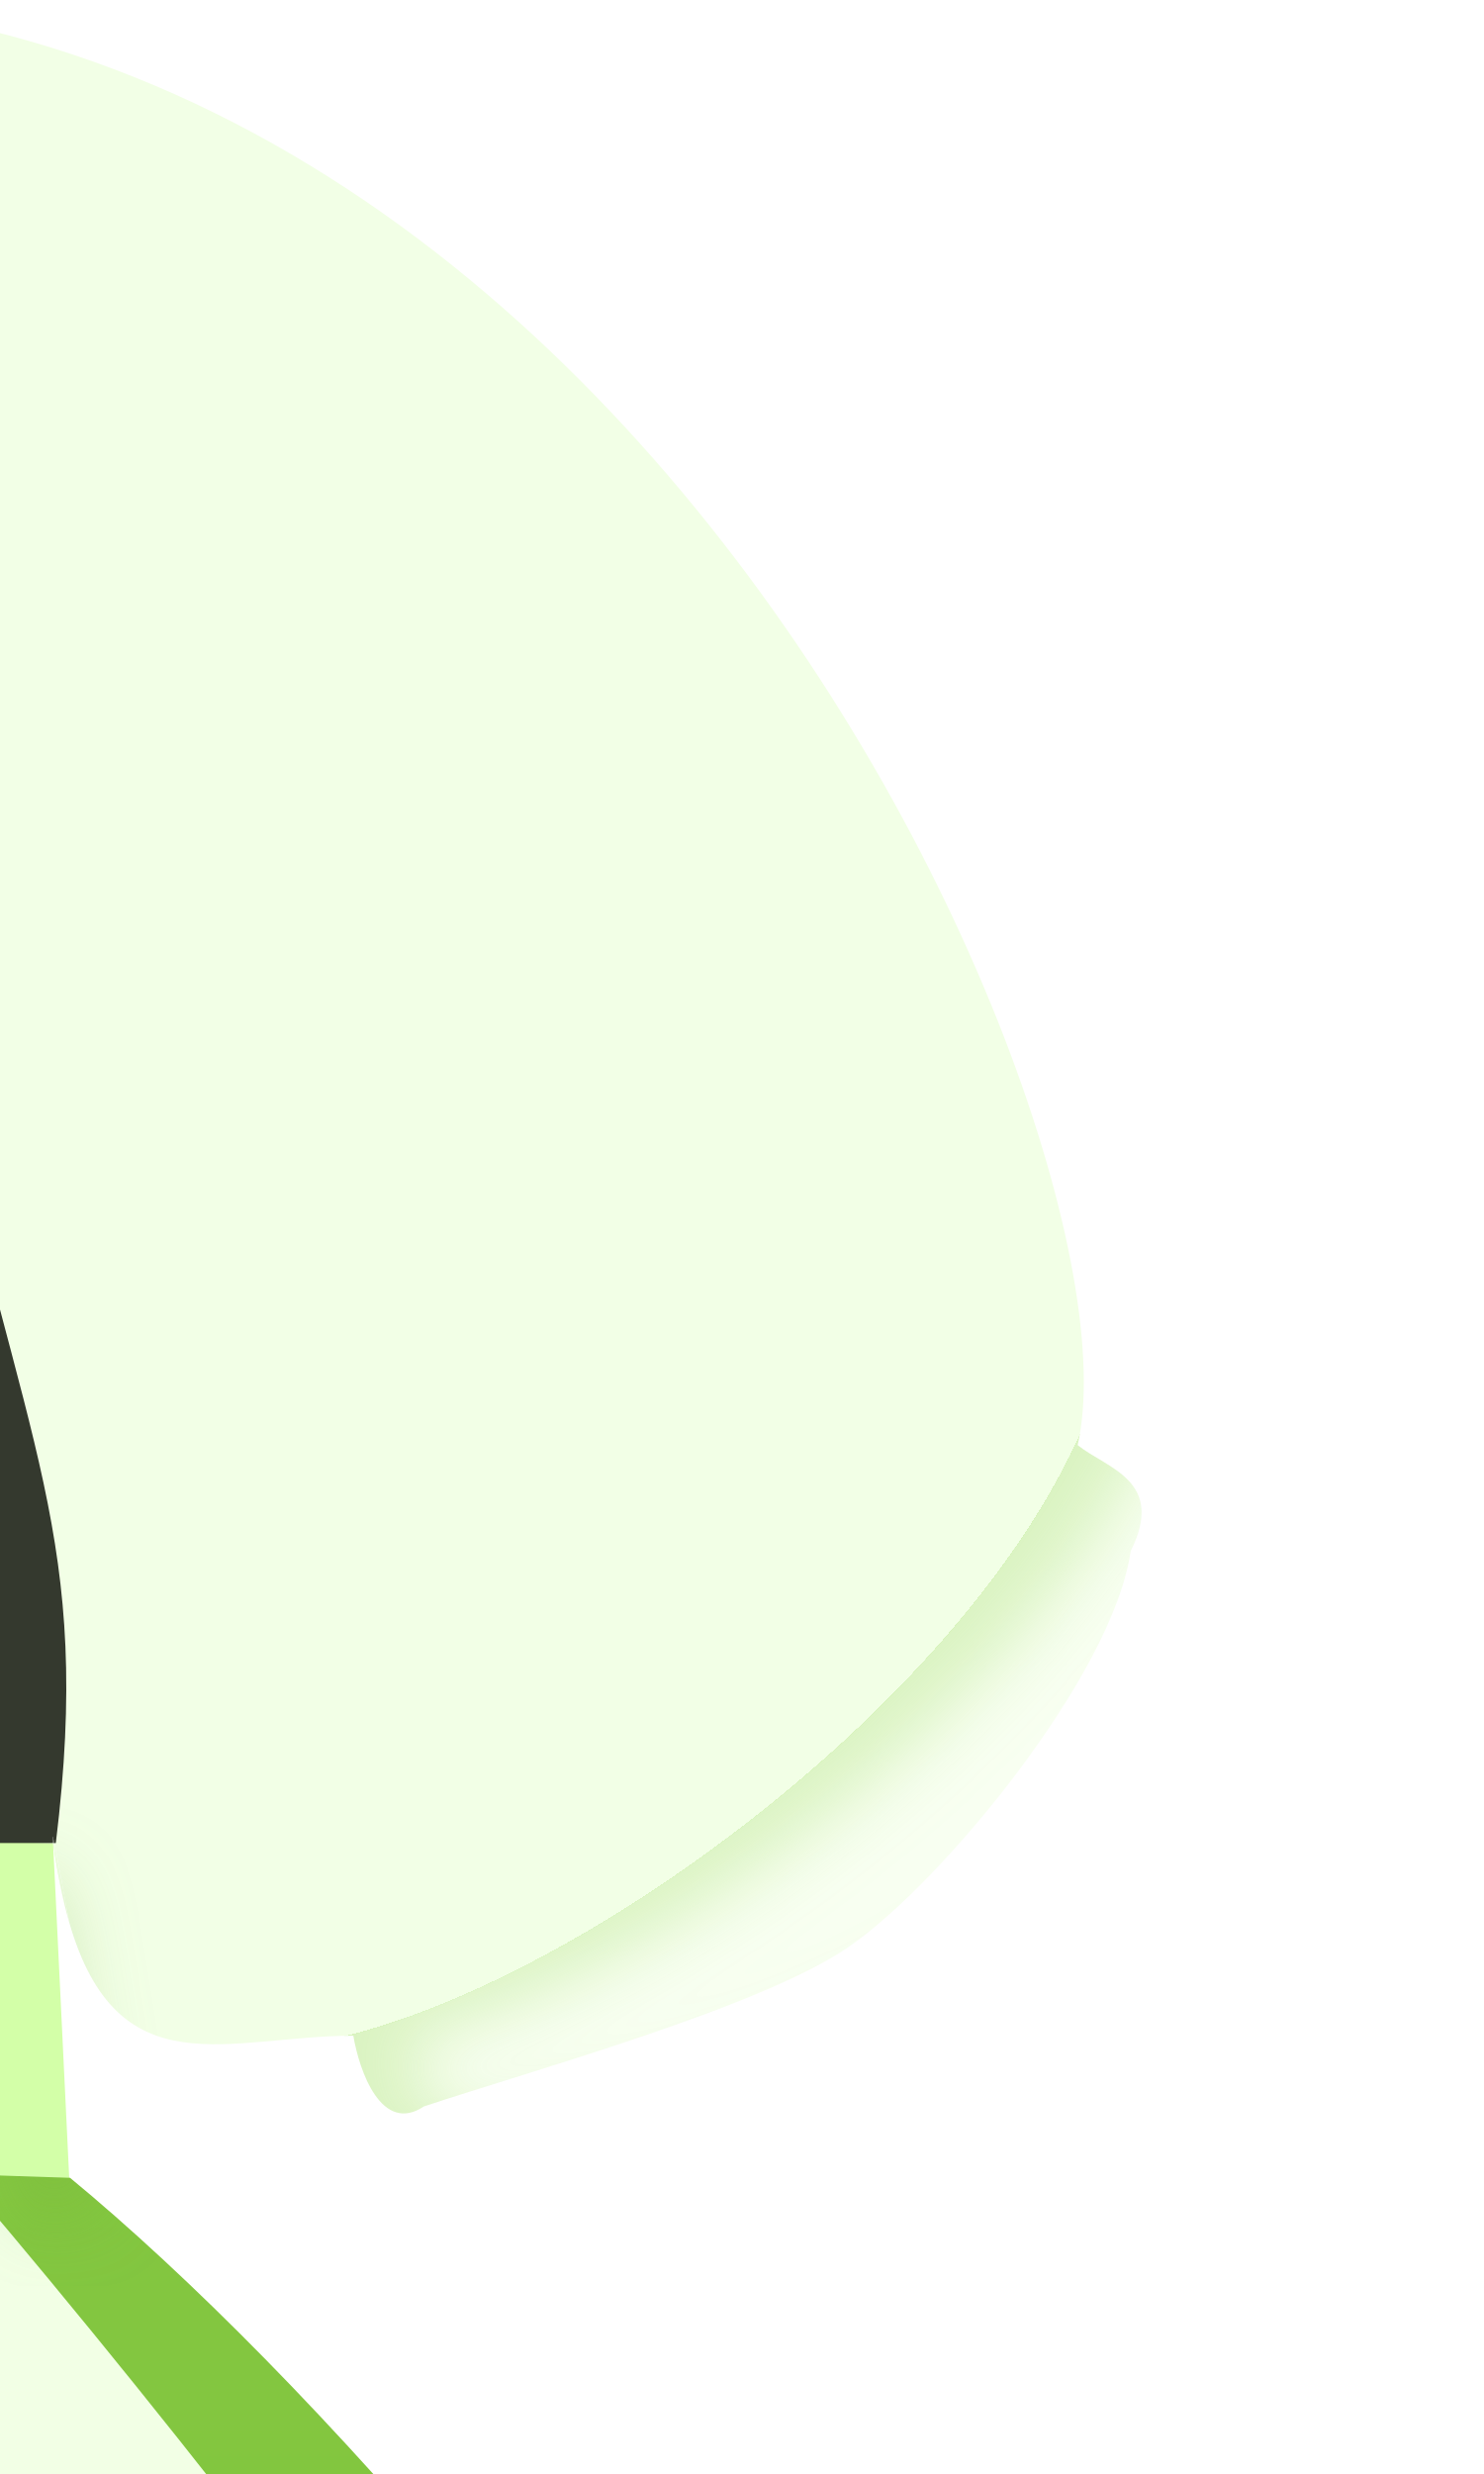
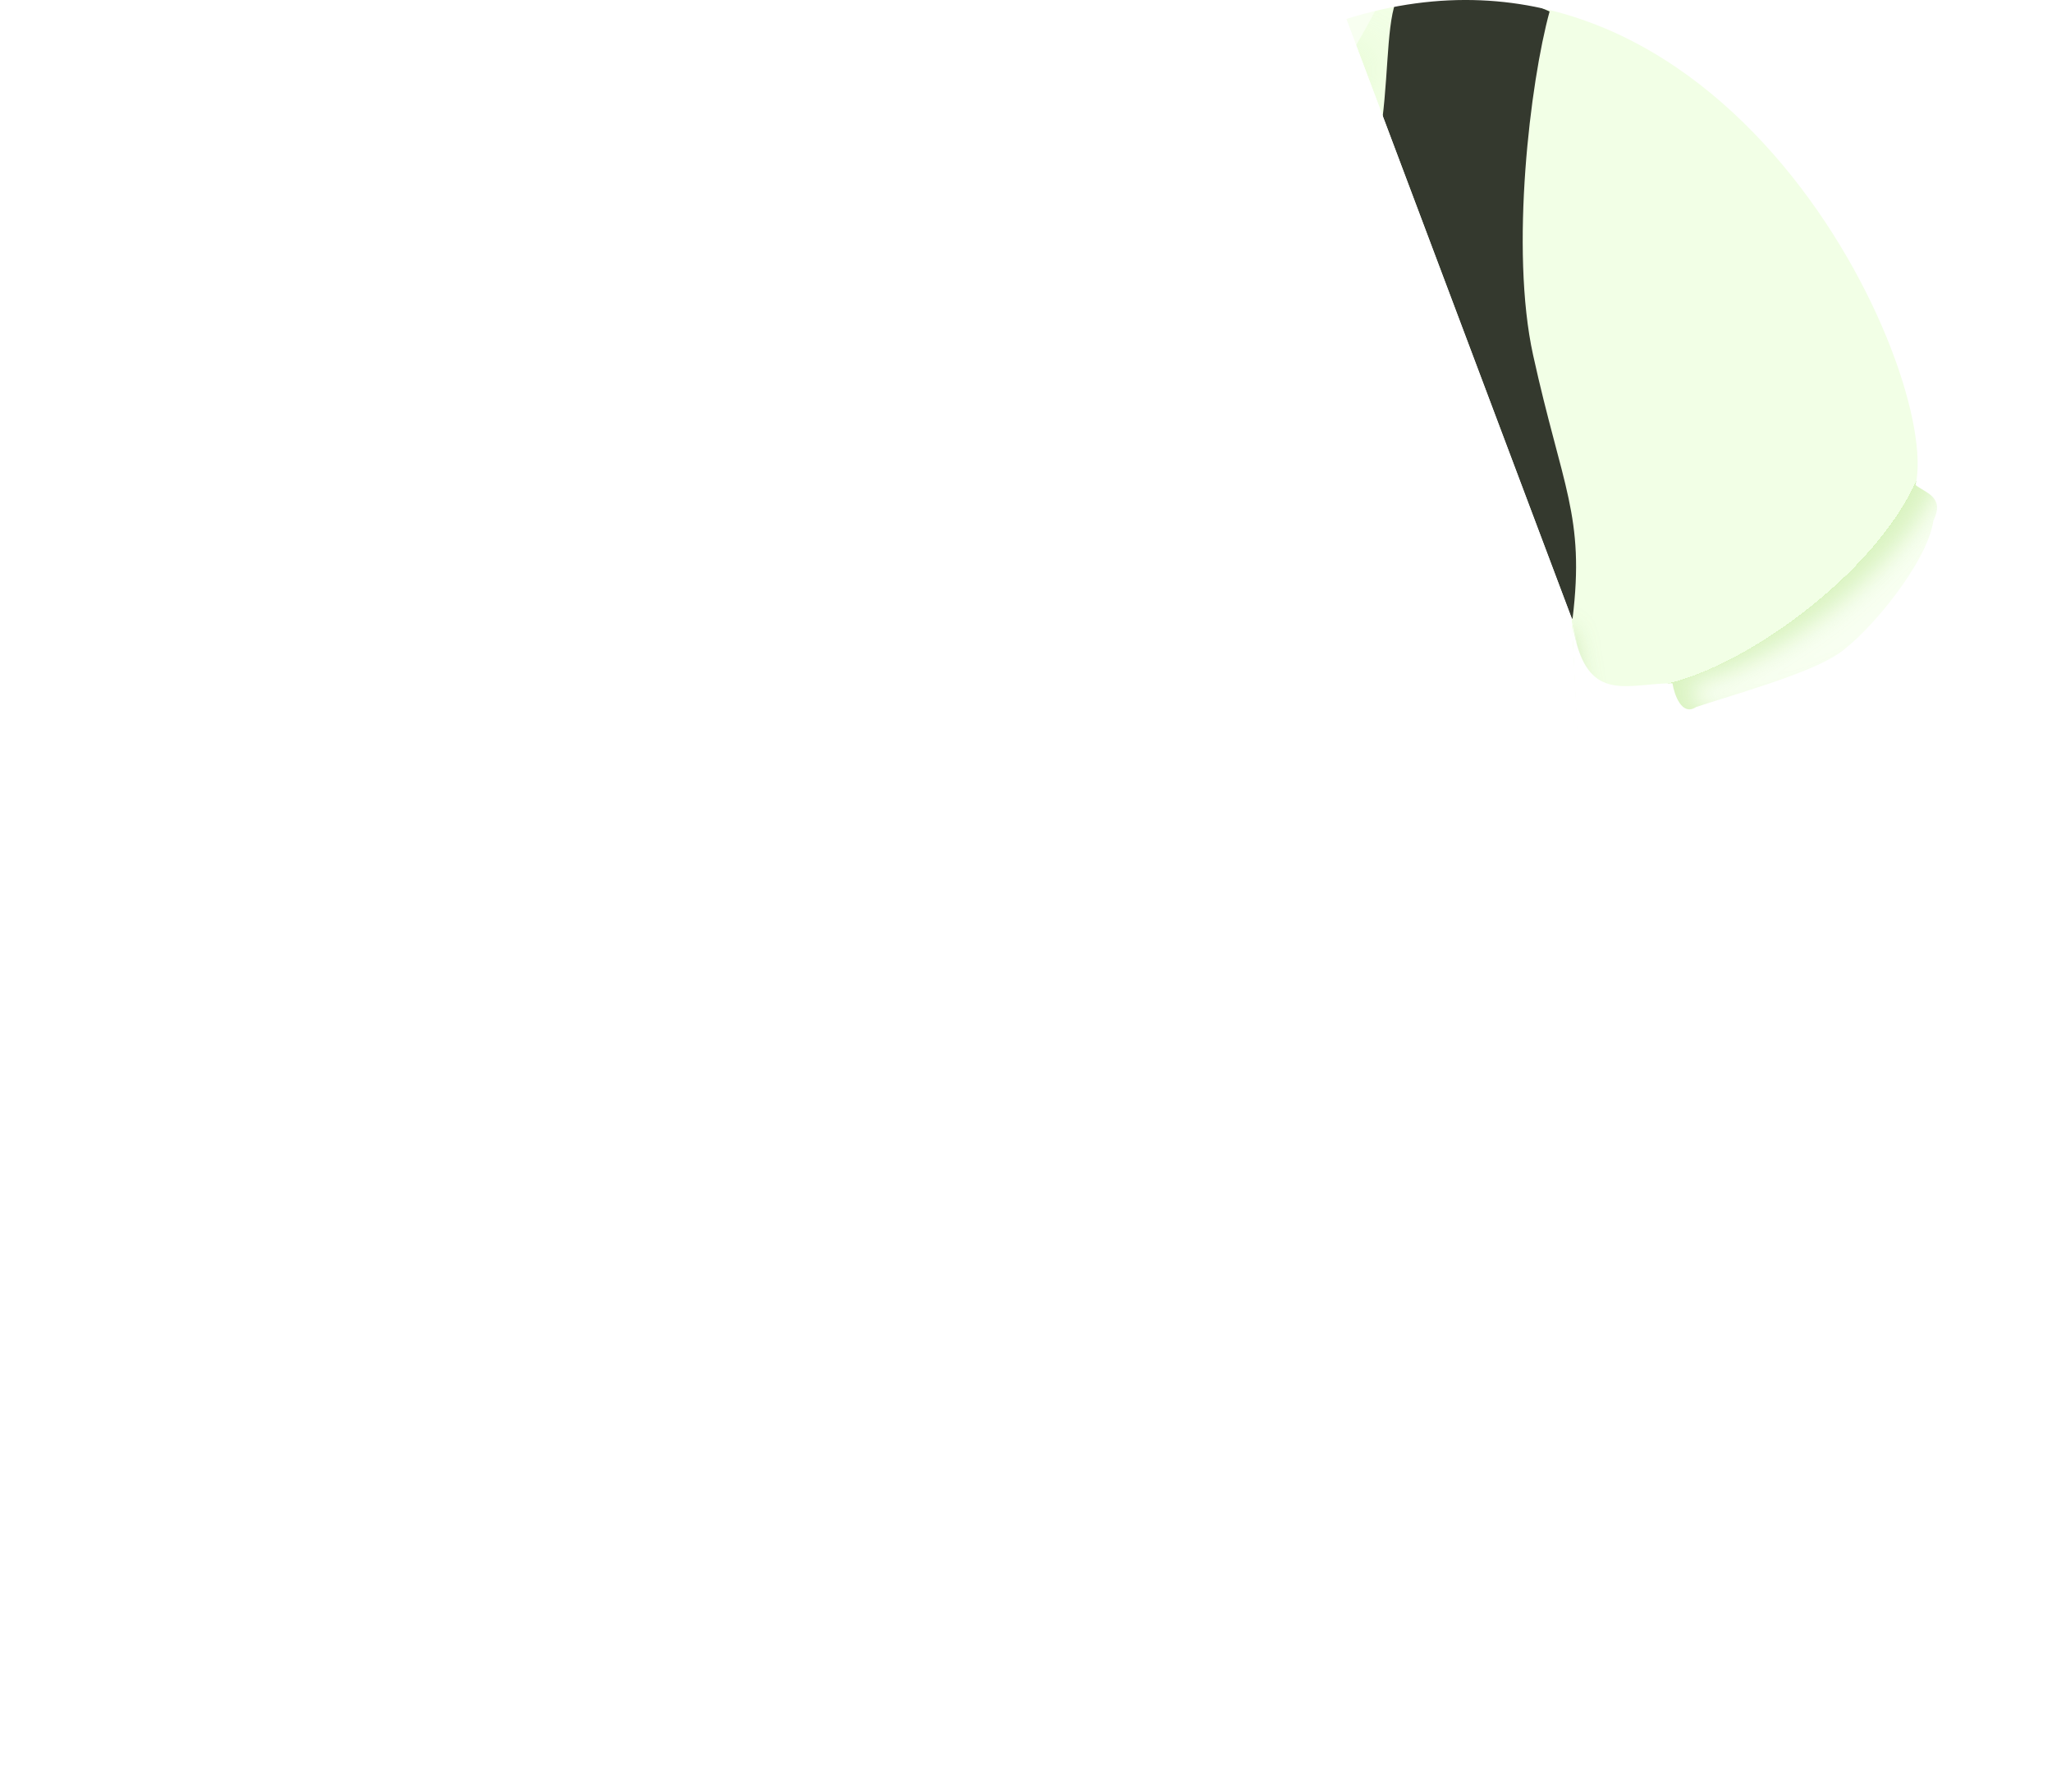
- <svg xmlns="http://www.w3.org/2000/svg" viewBox="345.0 0.0 42 70" width="100%" height="100%">
+ <svg xmlns="http://www.w3.org/2000/svg" viewBox="214.0 0.0 173.0 151.0" width="100%" height="100%">
  <defs>
    <linearGradient id="paint5_linear_495_57" x1="304.138" y1="58.904" x2="304.138" y2="157.823" gradientUnits="userSpaceOnUse">
      <stop stop-color="#84C741" />
      <stop offset="1" stop-color="#76BB32" />
    </linearGradient>
    <filter id="filter114_i_495_57" x="228.732" y="100.117" width="147.944" height="27.618" filterUnits="userSpaceOnUse" color-interpolation-filters="sRGB">
      <feFlood flood-opacity="0" result="BackgroundImageFix" />
      <feBlend mode="normal" in="SourceGraphic" in2="BackgroundImageFix" result="shape" />
      <feColorMatrix in="SourceAlpha" type="matrix" values="0 0 0 0 0 0 0 0 0 0 0 0 0 0 0 0 0 0 127 0" result="hardAlpha" />
      <feOffset dy="4" />
      <feGaussianBlur stdDeviation="2" />
      <feComposite in2="hardAlpha" operator="arithmetic" k2="-1" k3="1" />
      <feColorMatrix type="matrix" values="0 0 0 0 0.835 0 0 0 0 0.938 0 0 0 0 0.734 0 0 0 0.3 0" />
      <feBlend mode="normal" in2="shape" result="effect1_innerShadow_495_57" />
    </filter>
    <filter id="filter115_d_495_57" x="252.468" y="50.332" width="97.553" height="14.323" filterUnits="userSpaceOnUse" color-interpolation-filters="sRGB">
      <feFlood flood-opacity="0" result="BackgroundImageFix" />
      <feColorMatrix in="SourceAlpha" type="matrix" values="0 0 0 0 0 0 0 0 0 0 0 0 0 0 0 0 0 0 127 0" result="hardAlpha" />
      <feOffset dy="1" />
      <feGaussianBlur stdDeviation="1" />
      <feColorMatrix type="matrix" values="0 0 0 0 0.448 0 0 0 0 0.688 0 0 0 0 0.209 0 0 0 0.3 0" />
      <feBlend mode="normal" in2="BackgroundImageFix" result="effect1_dropShadow_495_57" />
      <feBlend mode="normal" in="SourceGraphic" in2="effect1_dropShadow_495_57" result="shape" />
    </filter>
    <filter id="filter116_d_495_57" x="287.573" y="6.772" width="25.963" height="32.387" filterUnits="userSpaceOnUse" color-interpolation-filters="sRGB">
      <feFlood flood-opacity="0" result="BackgroundImageFix" />
      <feColorMatrix in="SourceAlpha" type="matrix" values="0 0 0 0 0 0 0 0 0 0 0 0 0 0 0 0 0 0 127 0" result="hardAlpha" />
      <feOffset dy="4" />
      <feGaussianBlur stdDeviation="2" />
      <feColorMatrix type="matrix" values="0 0 0 0 0.332 0 0 0 0 0.529 0 0 0 0 0.139 0 0 0 0.4 0" />
      <feBlend mode="normal" in2="BackgroundImageFix" result="effect1_dropShadow_495_57" />
      <feBlend mode="normal" in="SourceGraphic" in2="effect1_dropShadow_495_57" result="shape" />
    </filter>
    <filter id="filter117_d_495_57" x="295.266" y="16.196" width="10.969" height="10.968" filterUnits="userSpaceOnUse" color-interpolation-filters="sRGB">
      <feFlood flood-opacity="0" result="BackgroundImageFix" />
      <feColorMatrix in="SourceAlpha" type="matrix" values="0 0 0 0 0 0 0 0 0 0 0 0 0 0 0 0 0 0 127 0" result="hardAlpha" />
      <feOffset dy="1" />
      <feGaussianBlur stdDeviation="1.5" />
      <feColorMatrix type="matrix" values="0 0 0 0 0.546 0 0 0 0 0.775 0 0 0 0 0.316 0 0 0 0.4 0" />
      <feBlend mode="normal" in2="BackgroundImageFix" result="effect1_dropShadow_495_57" />
      <feBlend mode="normal" in="SourceGraphic" in2="effect1_dropShadow_495_57" result="shape" />
    </filter>
    <filter id="filter118_d_495_57" x="263.05" y="-11.474" width="41.581" height="36.976" filterUnits="userSpaceOnUse" color-interpolation-filters="sRGB">
      <feFlood flood-opacity="0" result="BackgroundImageFix" />
      <feColorMatrix in="SourceAlpha" type="matrix" values="0 0 0 0 0 0 0 0 0 0 0 0 0 0 0 0 0 0 127 0" result="hardAlpha" />
      <feOffset dy="4" />
      <feGaussianBlur stdDeviation="2" />
      <feColorMatrix type="matrix" values="0 0 0 0 0.797 0 0 0 0 0.942 0 0 0 0 0.655 0 0 0 0.33 0" />
      <feBlend mode="normal" in2="BackgroundImageFix" result="effect1_dropShadow_495_57" />
      <feBlend mode="normal" in="SourceGraphic" in2="effect1_dropShadow_495_57" result="shape" />
    </filter>
    <filter id="filter119_d_495_57" x="296" y="-11.474" width="41.58" height="36.976" filterUnits="userSpaceOnUse" color-interpolation-filters="sRGB">
      <feFlood flood-opacity="0" result="BackgroundImageFix" />
      <feColorMatrix in="SourceAlpha" type="matrix" values="0 0 0 0 0 0 0 0 0 0 0 0 0 0 0 0 0 0 127 0" result="hardAlpha" />
      <feOffset dy="4" />
      <feGaussianBlur stdDeviation="2" />
      <feColorMatrix type="matrix" values="0 0 0 0 0.797 0 0 0 0 0.942 0 0 0 0 0.655 0 0 0 0.33 0" />
      <feBlend mode="normal" in2="BackgroundImageFix" result="effect1_dropShadow_495_57" />
      <feBlend mode="normal" in="SourceGraphic" in2="effect1_dropShadow_495_57" result="shape" />
    </filter>
    <filter id="filter120_f_495_57" x="261.604" y="30.695" width="17.314" height="16.657" filterUnits="userSpaceOnUse" color-interpolation-filters="sRGB">
      <feFlood flood-opacity="0" result="BackgroundImageFix" />
      <feBlend mode="normal" in="SourceGraphic" in2="BackgroundImageFix" result="shape" />
      <feGaussianBlur stdDeviation="0.05" result="effect1_foregroundBlur_495_57" />
    </filter>
    <filter id="filter121_f_495_57" x="292.249" y="30.466" width="17.003" height="17.116" filterUnits="userSpaceOnUse" color-interpolation-filters="sRGB">
      <feFlood flood-opacity="0" result="BackgroundImageFix" />
      <feBlend mode="normal" in="SourceGraphic" in2="BackgroundImageFix" result="shape" />
      <feGaussianBlur stdDeviation="0.05" result="effect1_foregroundBlur_495_57" />
    </filter>
    <filter id="filter122_f_495_57" x="322.191" y="30.695" width="17.313" height="16.658" filterUnits="userSpaceOnUse" color-interpolation-filters="sRGB">
      <feFlood flood-opacity="0" result="BackgroundImageFix" />
      <feBlend mode="normal" in="SourceGraphic" in2="BackgroundImageFix" result="shape" />
      <feGaussianBlur stdDeviation="0.05" result="effect1_foregroundBlur_495_57" />
    </filter>
    <filter id="filter123_f_495_57" x="283.367" y="42.962" width="5.5" height="5.115" filterUnits="userSpaceOnUse" color-interpolation-filters="sRGB">
      <feFlood flood-opacity="0" result="BackgroundImageFix" />
      <feBlend mode="normal" in="SourceGraphic" in2="BackgroundImageFix" result="shape" />
      <feGaussianBlur stdDeviation="0.05" result="effect1_foregroundBlur_495_57" />
    </filter>
    <filter id="filter124_f_495_57" x="283.367" y="31.132" width="5.5" height="5.114" filterUnits="userSpaceOnUse" color-interpolation-filters="sRGB">
      <feFlood flood-opacity="0" result="BackgroundImageFix" />
      <feBlend mode="normal" in="SourceGraphic" in2="BackgroundImageFix" result="shape" />
      <feGaussianBlur stdDeviation="0.05" result="effect1_foregroundBlur_495_57" />
    </filter>
    <filter id="filter125_f_495_57" x="312.242" y="42.962" width="5.5" height="5.115" filterUnits="userSpaceOnUse" color-interpolation-filters="sRGB">
      <feFlood flood-opacity="0" result="BackgroundImageFix" />
      <feBlend mode="normal" in="SourceGraphic" in2="BackgroundImageFix" result="shape" />
      <feGaussianBlur stdDeviation="0.05" result="effect1_foregroundBlur_495_57" />
    </filter>
    <filter id="filter126_f_495_57" x="312.242" y="31.132" width="5.5" height="5.114" filterUnits="userSpaceOnUse" color-interpolation-filters="sRGB">
      <feFlood flood-opacity="0" result="BackgroundImageFix" />
      <feBlend mode="normal" in="SourceGraphic" in2="BackgroundImageFix" result="shape" />
      <feGaussianBlur stdDeviation="0.05" result="effect1_foregroundBlur_495_57" />
    </filter>
    <filter id="filter127_i_495_57" x="220.563" y="39.698" width="26.5" height="20.5" filterUnits="userSpaceOnUse" color-interpolation-filters="sRGB">
      <feFlood flood-opacity="0" result="BackgroundImageFix" />
      <feBlend mode="normal" in="SourceGraphic" in2="BackgroundImageFix" result="shape" />
      <feColorMatrix in="SourceAlpha" type="matrix" values="0 0 0 0 0 0 0 0 0 0 0 0 0 0 0 0 0 0 127 0" result="hardAlpha" />
      <feOffset dx="-2" />
      <feGaussianBlur stdDeviation="1" />
      <feComposite in2="hardAlpha" operator="arithmetic" k2="-1" k3="1" />
      <feColorMatrix type="matrix" values="0 0 0 0 0.58 0 0 0 0 0.846 0 0 0 0 0.321 0 0 0 0.3 0" />
      <feBlend mode="normal" in2="shape" result="effect1_innerShadow_495_57" />
    </filter>
    <filter id="filter128_i_495_57" x="354.445" y="39.698" width="26.5" height="20.5" filterUnits="userSpaceOnUse" color-interpolation-filters="sRGB">
      <feFlood flood-opacity="0" result="BackgroundImageFix" />
      <feBlend mode="normal" in="SourceGraphic" in2="BackgroundImageFix" result="shape" />
      <feColorMatrix in="SourceAlpha" type="matrix" values="0 0 0 0 0 0 0 0 0 0 0 0 0 0 0 0 0 0 127 0" result="hardAlpha" />
      <feOffset dx="2" />
      <feGaussianBlur stdDeviation="1" />
      <feComposite in2="hardAlpha" operator="arithmetic" k2="-1" k3="1" />
      <feColorMatrix type="matrix" values="0 0 0 0 0.58 0 0 0 0 0.846 0 0 0 0 0.321 0 0 0 0.3 0" />
      <feBlend mode="normal" in2="shape" result="effect1_innerShadow_495_57" />
    </filter>
    <clipPath id="clip_top_cupcake_dress_01_sr">
-       <rect x="345.0" y="0.0" width="42" height="70" />
+       <path d="M 327.5 1.6 L 346.5 52.1 L 347.0 61.6 L 410.0 61.6 L 410.0 -15.0 L 327.5 -15.0 Z" />
    </clipPath>
  </defs>
  <g clip-path="url(#clip_top_cupcake_dress_01_sr)">
    <mask id="mask14_495_57" style="mask-type:alpha" maskUnits="userSpaceOnUse" x="214" y="0" width="173" height="151">
      <path d="M346.958 54.389C346.622 52.515 346.435 51.608 346.5 52.099C346.618 52.99 346.772 53.747 346.958 54.389Z" fill="black" />
      <path d="M274 1.599C242 -8.401 223.833 31.389 226 40.889C225.167 41.556 223.5 41.889 224.5 43.889C225 47.389 229.838 53.278 232.5 55.099C235 56.809 241.5 58.599 244.5 59.599C245.7 60.399 246.333 58.599 246.5 57.599C250.025 57.599 253.165 59.152 254.543 54.389C254.878 52.515 255.065 51.608 255 52.099V61.099C241.653 73.599 214.5 110.099 214.5 140.099C214.5 144.099 225.5 146.099 225.5 142.099C225.5 146.099 236 148.099 236 144.099C236 148.099 246.5 148.099 246.5 144.099C246.5 148.099 257.5 150.099 257.5 146.099C257.5 150.099 268.5 150.599 268.5 146.599C268.5 150.599 279 150.599 279 146.599C279 150.599 290 151.099 290 147.099C290 151.099 301.5 151.099 301.5 147.099C301.5 151.099 312.5 151.099 312.5 147.099C312.5 151.099 322.5 150.599 322.5 146.599C322.5 150.599 333 150.099 333 146.099C333 150.099 344 150.099 344 146.099C344 150.099 355 148.099 355 144.099C355 148.099 365.5 148.099 365.5 144.099C365.5 148.099 376 146.099 376 142.099C376 146.099 387 144.099 387 140.099C387 106.499 360.305 72.599 346.958 61.599L346.5 52.099C346.435 51.608 346.622 52.515 346.958 54.389C348.335 59.152 351.475 57.599 355 57.599C355.167 58.599 355.8 60.399 357 59.599C360 58.599 366.5 56.809 369 55.099C371.662 53.278 376.5 47.389 377 43.889C378 41.889 376.333 41.556 375.5 40.889C377.667 31.389 359.5 -8.401 327.5 1.599C321.333 4.099 315 9.099 300.5 9.099C286 9.099 280.167 4.099 274 1.599Z" fill="black" />
    </mask>
    <g mask="url(#mask14_495_57)">
      <path d="M406.5 -8.4H193.5V154.6H406.5V-8.4Z" fill="#F2FFE6" />
      <path d="M348.778 58.904H253.299C216.442 77.065 210.567 127.676 212.236 150.712C270.659 157.277 389.107 165.201 395.517 144.369C401.927 123.537 367.029 78.712 348.778 58.904Z" fill="url(#paint5_linear_495_57)" />
      <path d="M231.265 107.979C228.287 99.226 248.848 73.482 259.976 60.573L301.306 56.233L343.075 60.573C354.204 73.482 374.226 99.672 371.786 107.979C370.333 112.926 362.884 112.432 360.769 109.539C359.241 113.76 352.847 114.95 348.386 111.232C346.857 115.454 340.463 116.643 336.002 112.926C334.473 117.147 327.907 118.015 323.446 114.297C321.917 118.519 316.641 118.149 312.18 114.431C310.652 118.652 303.534 118.833 301.306 114.431C299.078 118.833 292.933 118.652 291.405 114.431C286.944 118.149 281.134 118.519 279.606 114.297C275.145 118.015 268.578 117.147 267.049 112.926C262.588 116.643 256.194 115.454 254.665 111.232C250.204 114.95 243.81 113.76 242.282 109.539C240.167 112.432 232.948 112.926 231.265 107.979Z" fill="#F2FFE5" />
      <mask id="mask15_495_57" style="mask-type:alpha" maskUnits="userSpaceOnUse" x="230" y="56" width="142" height="62">
        <path d="M231.265 107.979C228.287 99.226 248.848 73.482 259.976 60.573L301.306 56.233L343.075 60.573C354.204 73.482 374.226 99.672 371.786 107.979C370.333 112.926 362.884 112.432 360.769 109.539C359.241 113.76 352.847 114.95 348.386 111.232C346.857 115.454 340.463 116.643 336.002 112.926C334.473 117.147 327.907 118.015 323.446 114.297C321.917 118.519 316.641 118.149 312.18 114.431C310.652 118.652 303.534 118.833 301.306 114.431C299.078 118.833 292.933 118.652 291.405 114.431C286.944 118.149 281.134 118.519 279.606 114.297C275.145 118.015 268.578 117.147 267.049 112.926C262.588 116.643 256.194 115.454 254.665 111.232C250.204 114.95 243.81 113.76 242.282 109.539C240.167 112.432 232.948 112.926 231.265 107.979Z" fill="#F2FFE5" />
      </mask>
      <g mask="url(#mask15_495_57)">
        <g filter="url(#filter114_i_495_57)">
          <path d="M301.145 105.91C283.498 105.91 247.894 102.494 232.074 100.117L228.732 113.263L302.927 123.735L376.677 113.263L371.775 100.117C355.733 102.494 318.791 105.91 301.145 105.91Z" fill="#F2FFE5" />
        </g>
      </g>
      <g filter="url(#filter115_d_495_57)">
        <path d="M346.507 52.155C313.005 51.01 293.469 51.167 255.002 51.969L254.468 61.085C292.935 60.282 314.517 60.51 348.02 61.655L346.507 52.155Z" fill="#D3FFA8" />
      </g>
      <g filter="url(#filter116_d_495_57)">
        <path d="M291.691 31.16C290.977 28.305 293.674 13.711 295.112 6.772H305.997C307.435 13.711 310.132 28.305 309.418 31.16H291.691Z" fill="#E1FFC2" />
      </g>
      <g filter="url(#filter117_d_495_57)">
        <path d="M300.75 23.165C302.122 23.165 303.234 22.052 303.234 20.68C303.234 19.308 302.122 18.196 300.75 18.196C299.378 18.196 298.266 19.308 298.266 20.68C298.266 22.052 299.378 23.165 300.75 23.165Z" fill="#F8FFF1" />
      </g>
      <g filter="url(#filter118_d_495_57)">
        <path d="M300.63 9.092C296.225 16.992 284.054 26.386 270.61 0.761C257.166 -24.864 285.021 -4.362 300.63 9.092Z" fill="#F8FFF1" />
      </g>
      <g filter="url(#filter119_d_495_57)">
        <path d="M300 9.092C304.405 16.992 316.575 26.386 330.02 0.761C343.464 -24.864 315.608 -4.362 300 9.092Z" fill="#F8FFF1" />
      </g>
      <path d="M258.366 29.933C260.327 21.02 257.549 6.91 255.915 0.969C258.968 -0.416 265.669 -2.77 268.048 -1.108C271.022 0.969 267.602 14.505 274.74 21.494C277.119 23.279 285.744 26.846 301.208 26.846C316.673 26.846 324.058 23.279 325.818 21.494C332.955 14.505 329.535 0.969 332.509 -1.108C334.889 -2.77 341.59 -0.416 344.643 0.969C343.009 6.91 341.292 21.02 343.253 29.933C345.704 41.074 347.639 43.471 346.58 52.148H255.039C253.979 43.471 255.915 41.074 258.366 29.933Z" fill="#34392E" />
      <g filter="url(#filter120_f_495_57)">
        <path d="M270.04 38.737C268.787 39.461 266.864 38.477 265.746 36.541C264.628 34.604 264.737 32.447 265.991 31.724C267.244 31 269.166 31.984 270.284 33.92C271.403 35.857 271.293 38.014 270.04 38.737Z" fill="#FEFFDB" />
        <path d="M270.576 38.963C269.852 37.71 270.836 35.787 272.772 34.669C274.709 33.551 276.866 33.66 277.589 34.913C278.313 36.167 277.329 38.089 275.393 39.207C273.456 40.325 271.299 40.216 270.576 38.963Z" fill="#FEFFDB" />
        <path d="M271.011 38.677C269.613 38.303 268.949 36.248 269.528 34.088C270.107 31.928 271.709 30.48 273.107 30.855C274.505 31.229 275.168 33.284 274.59 35.444C274.011 37.604 272.408 39.052 271.011 38.677Z" fill="#FEFFDB" />
        <path d="M270.399 39.36C269.146 40.083 269.037 42.24 270.155 44.177C271.273 46.114 273.195 47.097 274.449 46.374C275.702 45.65 275.811 43.493 274.693 41.557C273.575 39.62 271.652 38.636 270.399 39.36Z" fill="#FEFFDB" />
        <path d="M270.937 38.549C270.562 39.946 272.01 41.549 274.17 42.127C276.33 42.706 278.385 42.042 278.759 40.645C279.134 39.247 277.686 37.645 275.526 37.066C273.366 36.487 271.311 37.151 270.937 38.549Z" fill="#FEFFDB" />
        <path d="M270.051 39.266C269.328 38.013 267.171 37.903 265.234 39.022C263.298 40.14 262.314 42.062 263.038 43.315C263.761 44.569 265.918 44.678 267.855 43.56C269.791 42.442 270.775 40.519 270.051 39.266Z" fill="#FEFFDB" />
        <path d="M269.586 39.5C269.96 38.102 268.513 36.5 266.353 35.921C264.192 35.342 262.138 36.006 261.763 37.404C261.389 38.801 262.836 40.404 264.996 40.983C267.157 41.562 269.211 40.898 269.586 39.5Z" fill="#FEFFDB" />
        <path d="M269.512 39.371C270.91 39.745 271.573 41.8 270.995 43.961C270.416 46.121 268.813 47.568 267.416 47.194C266.018 46.819 265.354 44.764 265.933 42.604C266.512 40.444 268.114 38.996 269.512 39.371Z" fill="#FEFFDB" />
        <path d="M271.913 41.886C270.306 42.814 268.25 42.263 267.322 40.656C266.394 39.048 266.945 36.993 268.552 36.065C270.16 35.137 272.215 35.688 273.143 37.295C274.071 38.903 273.521 40.958 271.913 41.886Z" fill="#FFDE69" />
      </g>
      <g filter="url(#filter121_f_495_57)">
        <path d="M300.798 39.384C302.245 39.384 303.418 41.197 303.418 43.433C303.418 45.669 302.245 47.482 300.798 47.482C299.351 47.482 298.178 45.669 298.178 43.433C298.178 41.197 299.351 39.384 300.798 39.384Z" fill="#FEFFDB" />
        <path d="M300.447 38.919C300.447 40.367 298.634 41.54 296.398 41.54C294.162 41.54 292.349 40.367 292.349 38.919C292.349 37.472 294.162 36.299 296.398 36.299C298.634 36.299 300.447 37.472 300.447 38.919Z" fill="#FEFFDB" />
        <path d="M299.927 38.949C300.95 39.972 300.498 42.084 298.917 43.665C297.335 45.247 295.224 45.699 294.2 44.676C293.177 43.653 293.63 41.541 295.211 39.96C296.792 38.379 298.904 37.926 299.927 38.949Z" fill="#FEFFDB" />
        <path d="M300.798 38.665C302.245 38.665 303.418 36.852 303.418 34.615C303.418 32.379 302.245 30.566 300.798 30.566C299.351 30.566 298.178 32.379 298.178 34.615C298.178 36.852 299.351 38.665 300.798 38.665Z" fill="#FEFFDB" />
        <path d="M299.927 39.099C300.95 38.075 300.498 35.964 298.917 34.383C297.335 32.801 295.224 32.349 294.2 33.372C293.177 34.395 293.63 36.507 295.211 38.088C296.792 39.669 298.904 40.122 299.927 39.099Z" fill="#FEFFDB" />
        <path d="M301.053 38.92C301.053 40.368 302.866 41.541 305.102 41.541C307.338 41.541 309.151 40.368 309.151 38.92C309.151 37.473 307.338 36.3 305.102 36.3C302.866 36.3 301.053 37.473 301.053 38.92Z" fill="#FEFFDB" />
        <path d="M301.573 38.95C300.55 39.973 301.002 42.084 302.583 43.666C304.165 45.247 306.276 45.7 307.3 44.676C308.323 43.653 307.87 41.542 306.289 39.96C304.708 38.379 302.596 37.926 301.573 38.95Z" fill="#FEFFDB" />
        <path d="M301.572 39.098C300.549 38.075 301.001 35.963 302.582 34.382C304.164 32.801 306.275 32.348 307.299 33.371C308.322 34.395 307.869 36.506 306.288 38.087C304.707 39.669 302.595 40.121 301.572 39.098Z" fill="#FEFFDB" />
        <path d="M300.75 35.72C302.606 35.72 304.111 37.225 304.111 39.081C304.111 40.937 302.606 42.441 300.75 42.441C298.894 42.441 297.39 40.937 297.39 39.081C297.39 37.225 298.894 35.72 300.75 35.72Z" fill="#FFDE69" />
      </g>
      <g filter="url(#filter122_f_495_57)">
        <path d="M331.069 38.737C332.323 39.461 334.245 38.477 335.363 36.541C336.481 34.604 336.372 32.447 335.119 31.724C333.866 31 331.943 31.984 330.825 33.92C329.707 35.857 329.816 38.014 331.069 38.737Z" fill="#FEFFDB" />
        <path d="M330.534 38.963C331.257 37.71 330.274 35.787 328.337 34.669C326.4 33.551 324.244 33.66 323.52 34.913C322.797 36.167 323.78 38.089 325.717 39.207C327.654 40.325 329.81 40.216 330.534 38.963Z" fill="#FEFFDB" />
        <path d="M330.099 38.677C331.497 38.302 332.16 36.248 331.582 34.087C331.003 31.927 329.4 30.48 328.003 30.854C326.605 31.229 325.941 33.283 326.52 35.444C327.099 37.604 328.701 39.051 330.099 38.677Z" fill="#FEFFDB" />
        <path d="M330.71 39.359C331.963 40.082 332.073 42.239 330.955 44.176C329.836 46.113 327.914 47.096 326.661 46.373C325.408 45.649 325.298 43.492 326.416 41.556C327.535 39.619 329.457 38.635 330.71 39.359Z" fill="#FEFFDB" />
        <path d="M330.173 38.549C330.547 39.947 329.1 41.549 326.94 42.128C324.779 42.707 322.725 42.043 322.35 40.645C321.975 39.247 323.423 37.645 325.583 37.066C327.744 36.487 329.798 37.151 330.173 38.549Z" fill="#FEFFDB" />
        <path d="M331.058 39.266C331.782 38.013 333.938 37.903 335.875 39.022C337.812 40.14 338.795 42.062 338.072 43.315C337.348 44.569 335.192 44.678 333.255 43.56C331.318 42.442 330.335 40.519 331.058 39.266Z" fill="#FEFFDB" />
        <path d="M331.522 39.5C331.148 38.102 332.595 36.5 334.756 35.921C336.916 35.342 338.971 36.006 339.345 37.404C339.72 38.801 338.272 40.404 336.112 40.983C333.952 41.562 331.897 40.898 331.522 39.5Z" fill="#FEFFDB" />
        <path d="M331.598 39.371C330.2 39.745 329.536 41.8 330.115 43.961C330.694 46.121 332.296 47.568 333.694 47.194C335.091 46.819 335.755 44.764 335.177 42.604C334.598 40.444 332.995 38.996 331.598 39.371Z" fill="#FEFFDB" />
        <path d="M329.196 41.886C330.804 42.814 332.859 42.263 333.787 40.656C334.715 39.048 334.164 36.993 332.557 36.065C330.95 35.137 328.894 35.688 327.966 37.295C327.038 38.903 327.589 40.958 329.196 41.886Z" fill="#FFDE69" />
      </g>
      <g filter="url(#filter123_f_495_57)">
        <path d="M283.97 47.388C283.91 45.955 284.678 43.193 288.233 43.602C288.432 45.126 287.859 48.016 283.97 47.388Z" fill="#A4EA5E" />
        <path d="M283.97 47.388C283.91 45.955 284.678 43.193 288.233 43.602C288.432 45.126 287.859 48.016 283.97 47.388Z" stroke="#A4EA5E" />
      </g>
      <g filter="url(#filter124_f_495_57)">
        <path d="M283.97 31.819C283.91 33.252 284.678 36.014 288.233 35.605C288.432 34.081 287.859 31.191 283.97 31.819Z" fill="#A4EA5E" />
        <path d="M283.97 31.819C283.91 33.252 284.678 36.014 288.233 35.605C288.432 34.081 287.859 31.191 283.97 31.819Z" stroke="#A4EA5E" />
      </g>
      <g filter="url(#filter125_f_495_57)">
        <path d="M317.138 47.388C317.198 45.955 316.43 43.193 312.876 43.602C312.676 45.126 313.249 48.016 317.138 47.388Z" fill="#A4EA5E" />
        <path d="M317.138 47.388C317.198 45.955 316.43 43.193 312.876 43.602C312.676 45.126 313.249 48.016 317.138 47.388Z" stroke="#A4EA5E" />
      </g>
      <g filter="url(#filter126_f_495_57)">
        <path d="M317.138 31.819C317.198 33.252 316.43 36.014 312.876 35.605C312.676 34.081 313.249 31.191 317.138 31.819Z" fill="#A4EA5E" />
        <path d="M317.138 31.819C317.198 33.252 316.43 36.014 312.876 35.605C312.676 34.081 313.249 31.191 317.138 31.819Z" stroke="#A4EA5E" />
      </g>
      <g filter="url(#filter127_i_495_57)">
        <path d="M247.063 57.698C239.863 56.098 228.563 47.698 225.563 39.698C224.73 40.198 222.963 41.298 222.563 41.698C223.363 54.898 238.563 59.531 246.063 60.198L247.063 57.698Z" fill="#F8FFF1" />
      </g>
      <g filter="url(#filter128_i_495_57)">
        <path d="M354.445 57.698C361.645 56.098 372.945 47.698 375.945 39.698C376.778 40.198 378.545 41.298 378.945 41.698C378.145 54.898 362.945 59.531 355.445 60.198L354.445 57.698Z" fill="#F8FFF1" />
      </g>
    </g>
  </g>
</svg>
